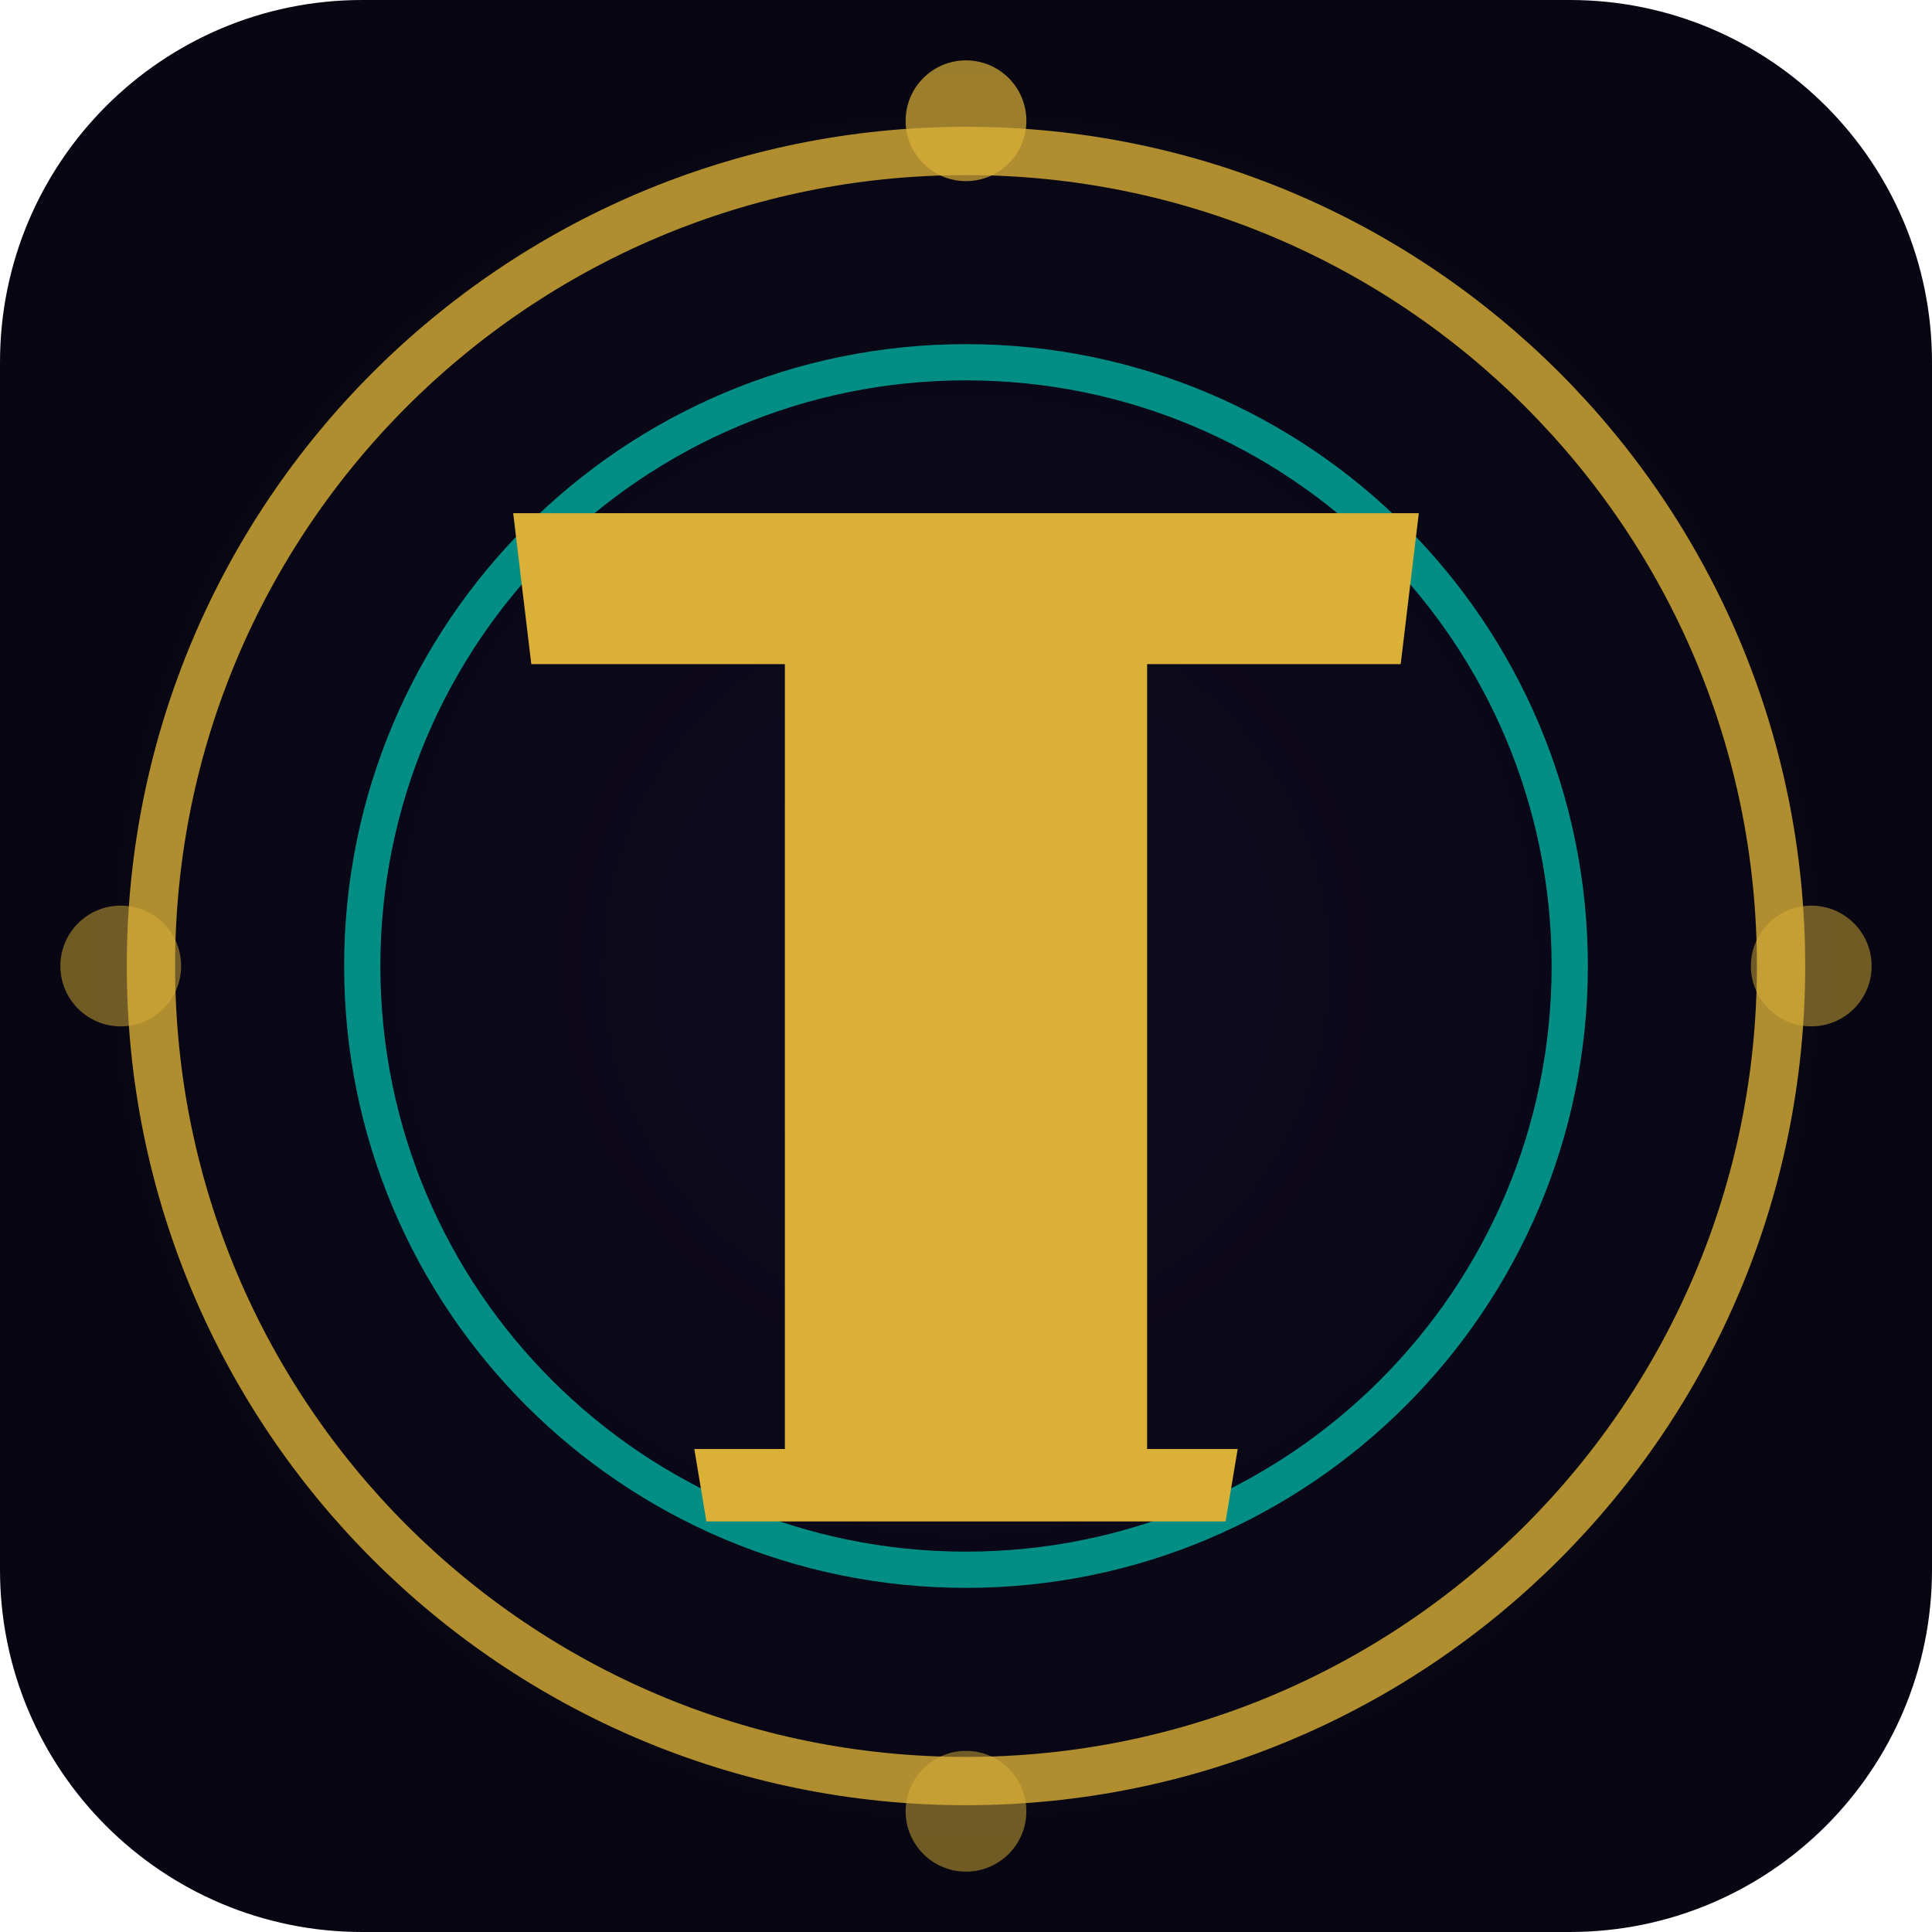
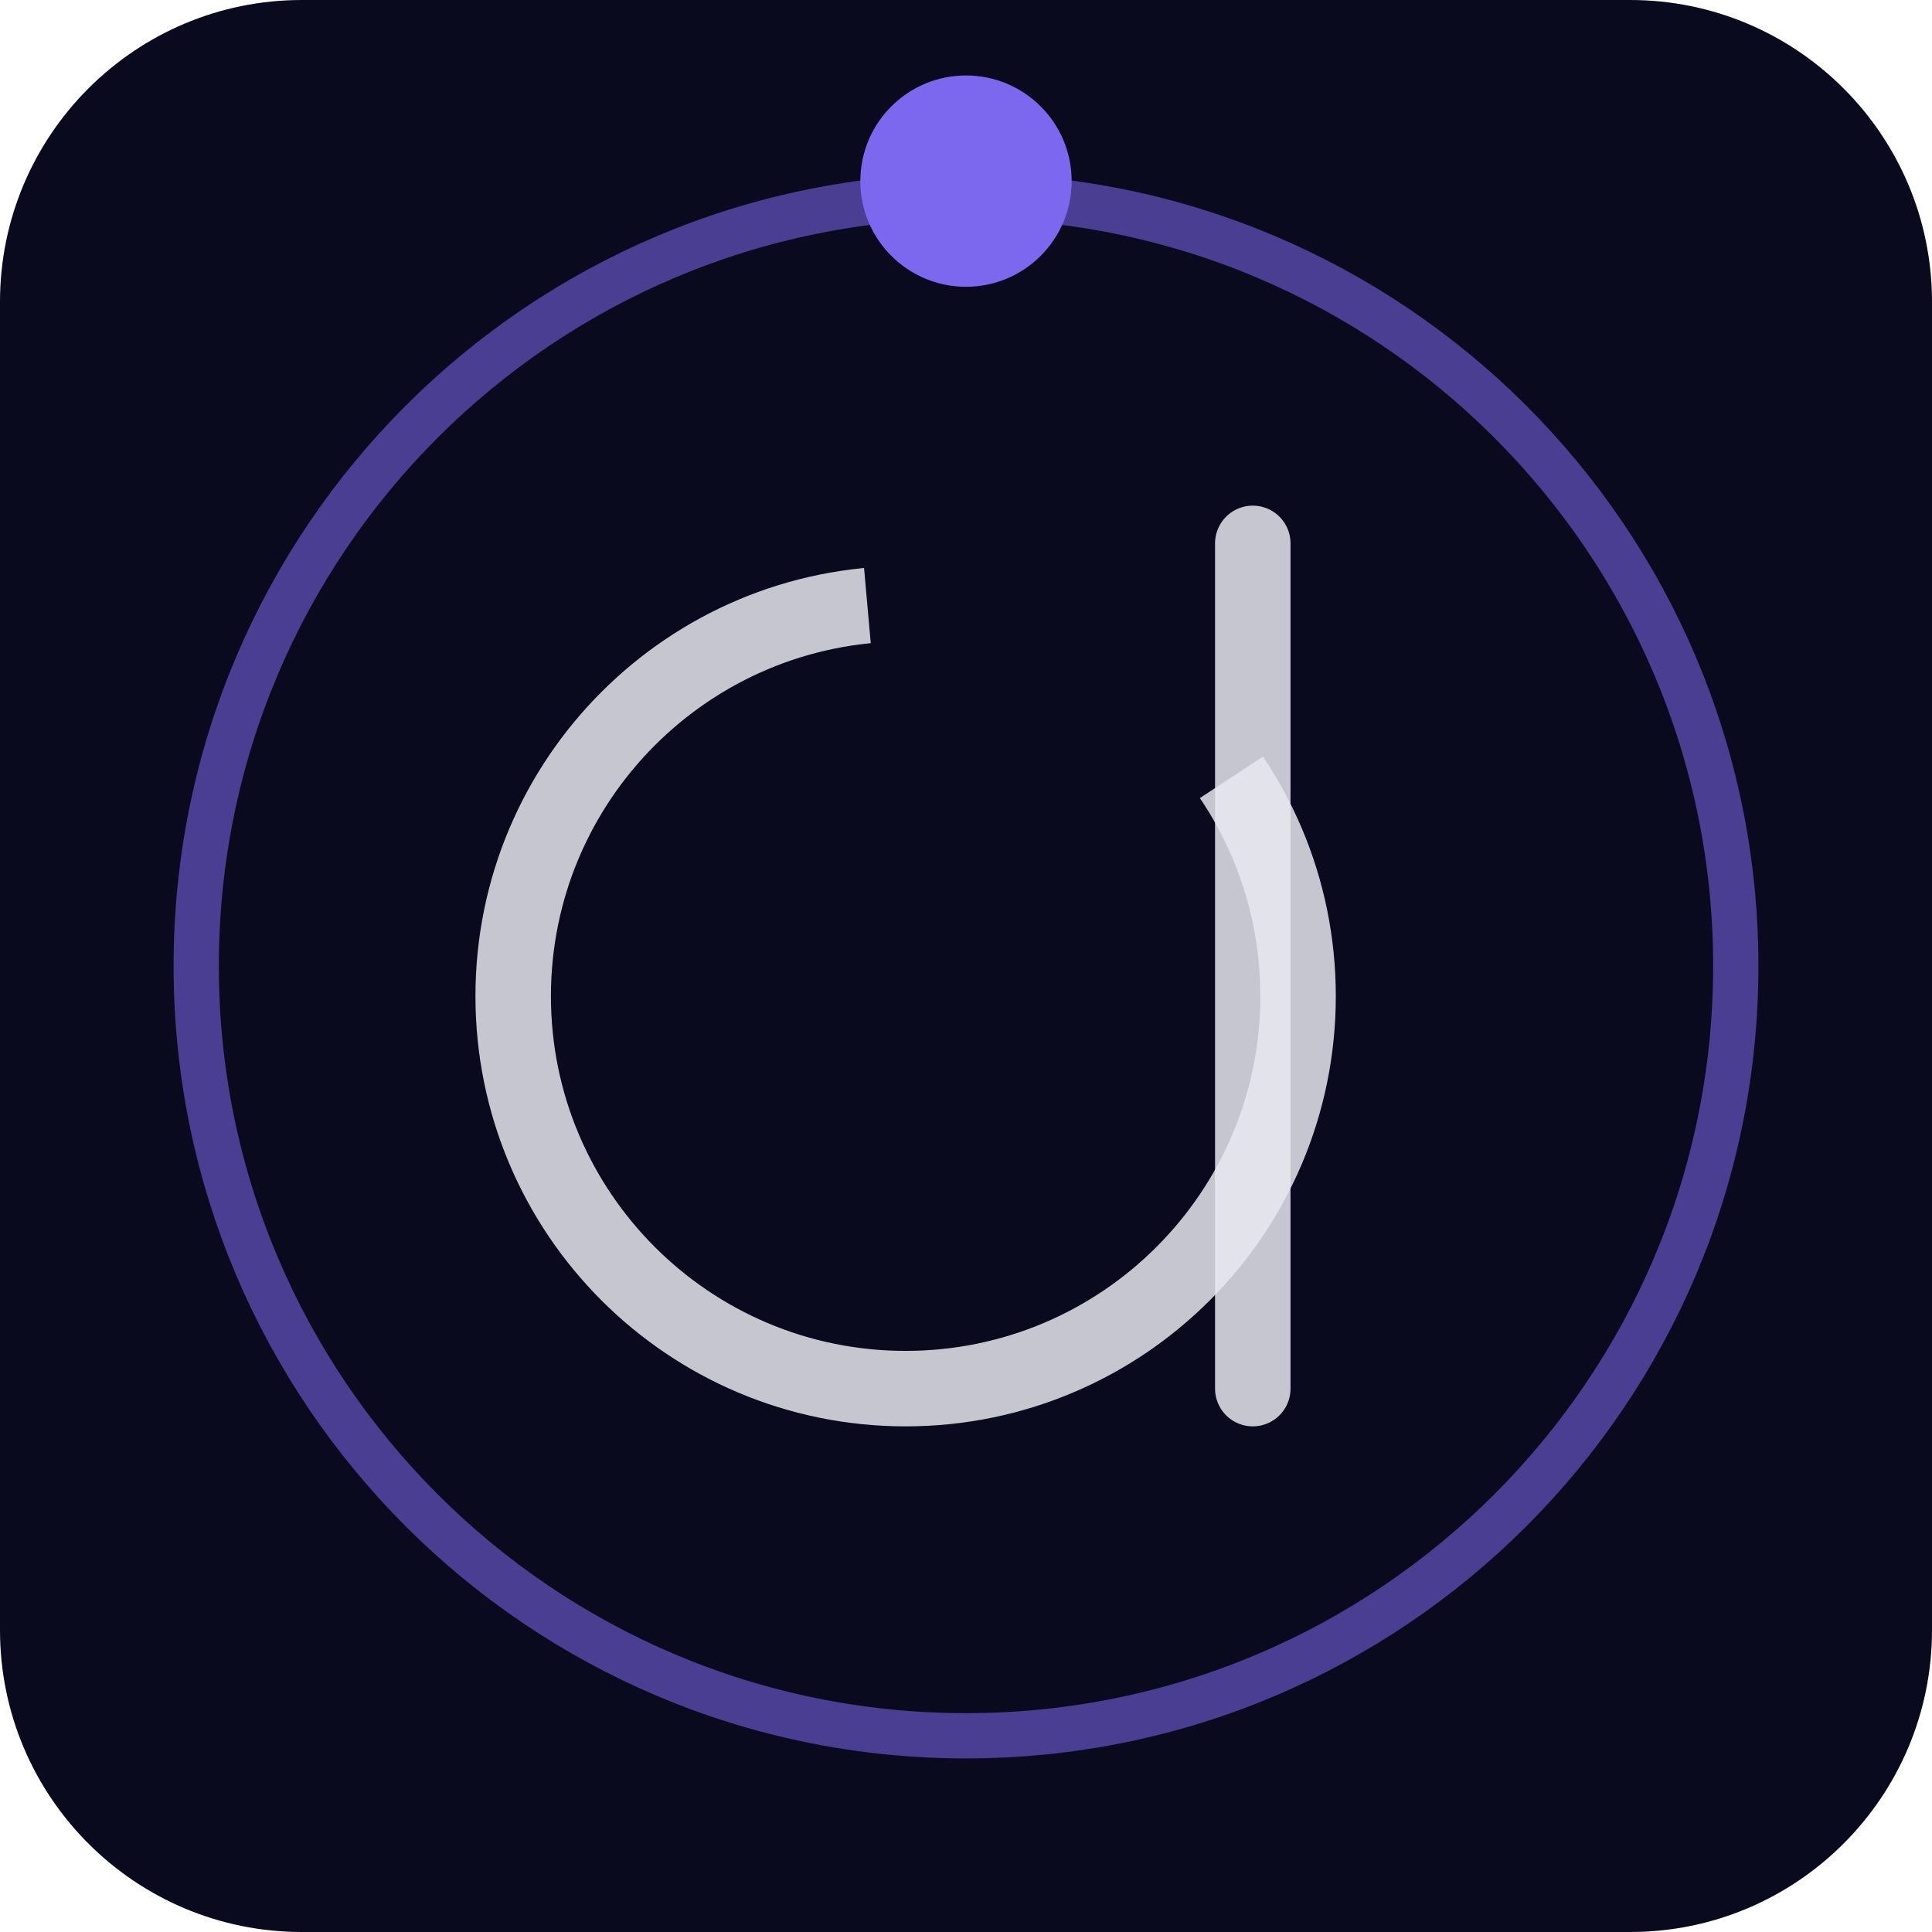
- <svg xmlns="http://www.w3.org/2000/svg" viewBox="0 0 32 32">
-   <defs>
-     <radialGradient id="bg" cx="50%" cy="50%" r="50%">
-       <stop offset="0%" stop-color="#0e0a20" />
-       <stop offset="100%" stop-color="#080612" />
-     </radialGradient>
-   </defs>
-   <rect width="32" height="32" rx="6" fill="url(#bg)" />
-   <circle cx="16" cy="16" r="13.5" fill="none" stroke="#dab037" stroke-width="0.8" opacity="0.8" />
-   <circle cx="16" cy="16" r="10" fill="none" stroke="#00c8b4" stroke-width="0.6" opacity="0.7" />
-   <path d="M8.5,8.5 L23.5,8.5 L23.2,11 L8.8,11 Z" fill="#dab037" />
-   <rect x="13" y="10.5" width="6" height="14" fill="#dab037" />
-   <path d="M11.5,24 L20.5,24 L20.3,25.2 L11.7,25.2 Z" fill="#dab037" />
-   <circle cx="16" cy="2" r="1" fill="#dab037" opacity="0.7" />
-   <circle cx="30" cy="16" r="1" fill="#dab037" opacity="0.5" />
-   <circle cx="16" cy="30" r="1" fill="#dab037" opacity="0.5" />
-   <circle cx="2" cy="16" r="1" fill="#dab037" opacity="0.5" />
+ <svg xmlns="http://www.w3.org/2000/svg" viewBox="0 0 64 64">
+   <rect width="64" height="64" rx="10" fill="#0a0a1e" />
+   <circle cx="32" cy="32" r="25.5" fill="none" stroke="#7b68ee" stroke-width="1.5" opacity="0.55" />
+   <circle cx="32" cy="6" r="3.5" fill="#7b68ee" />
+   <circle cx="30" cy="33" r="13" fill="none" stroke="#e8e8f0" stroke-width="2.5" stroke-dasharray="68 14" stroke-dashoffset="8" opacity="0.85" />
+   <line x1="41.5" y1="18" x2="41.5" y2="46" stroke="#e8e8f0" stroke-width="2.5" stroke-linecap="round" opacity="0.85" />
</svg>
